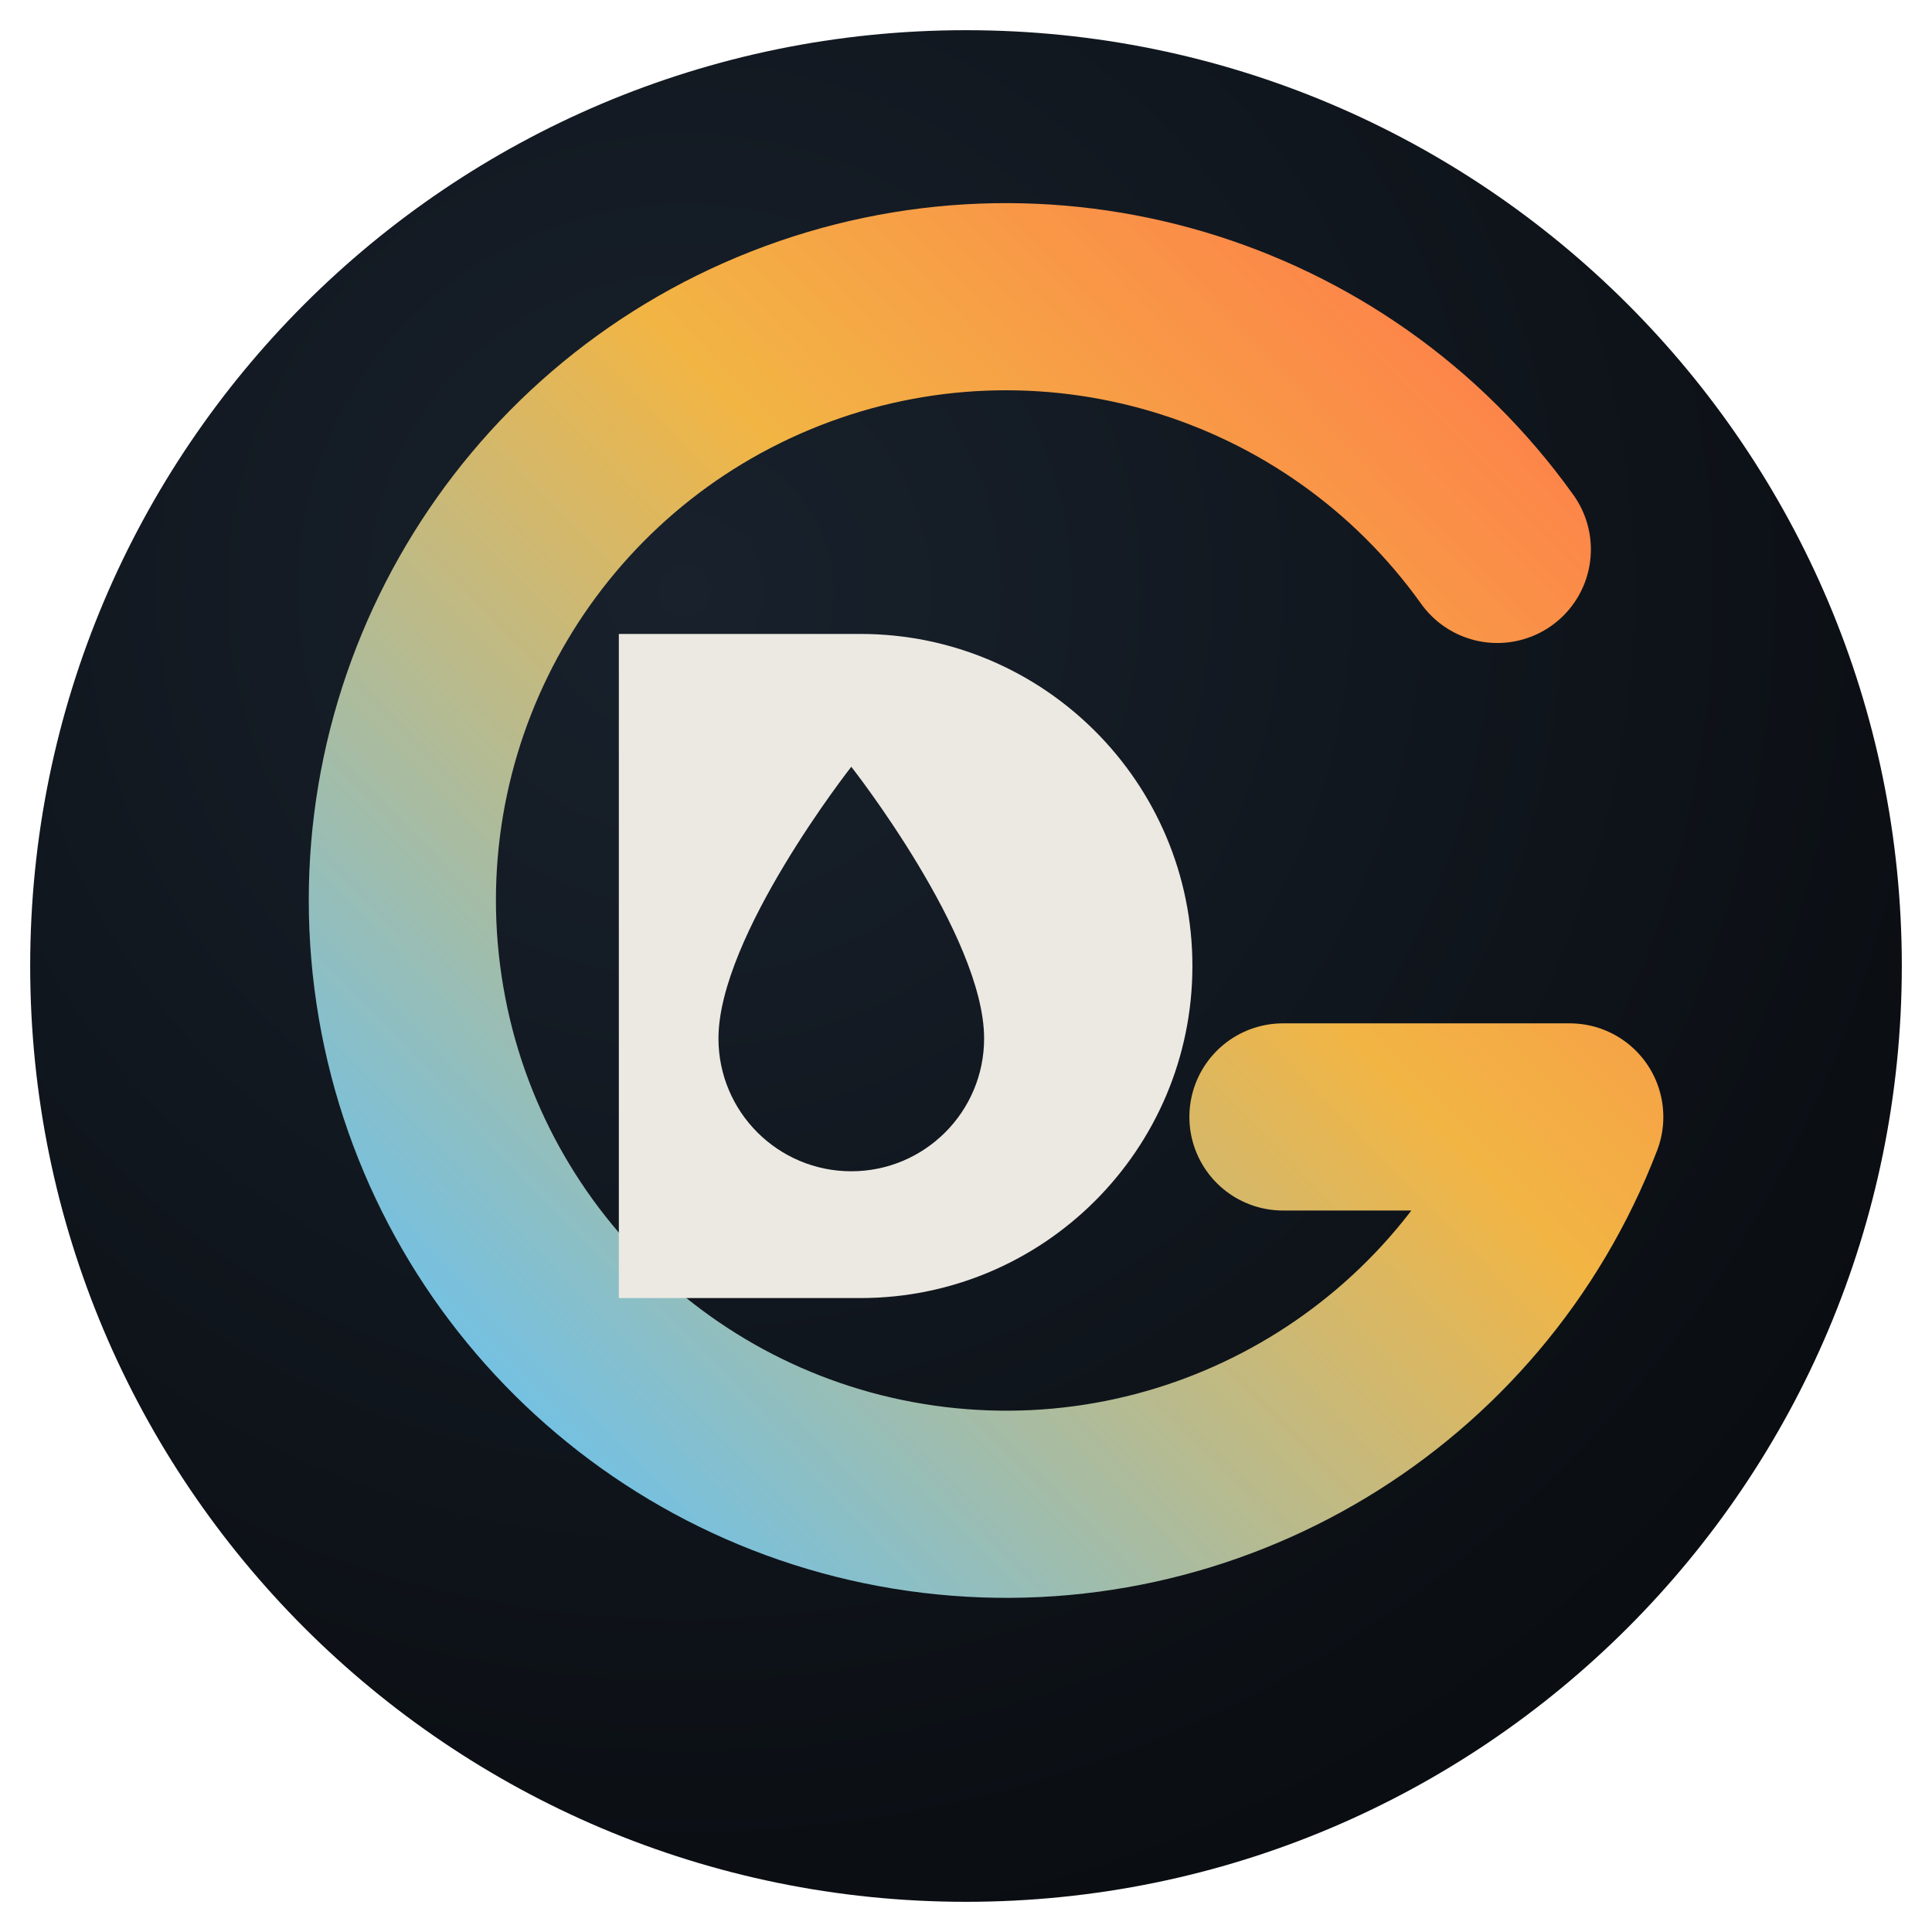
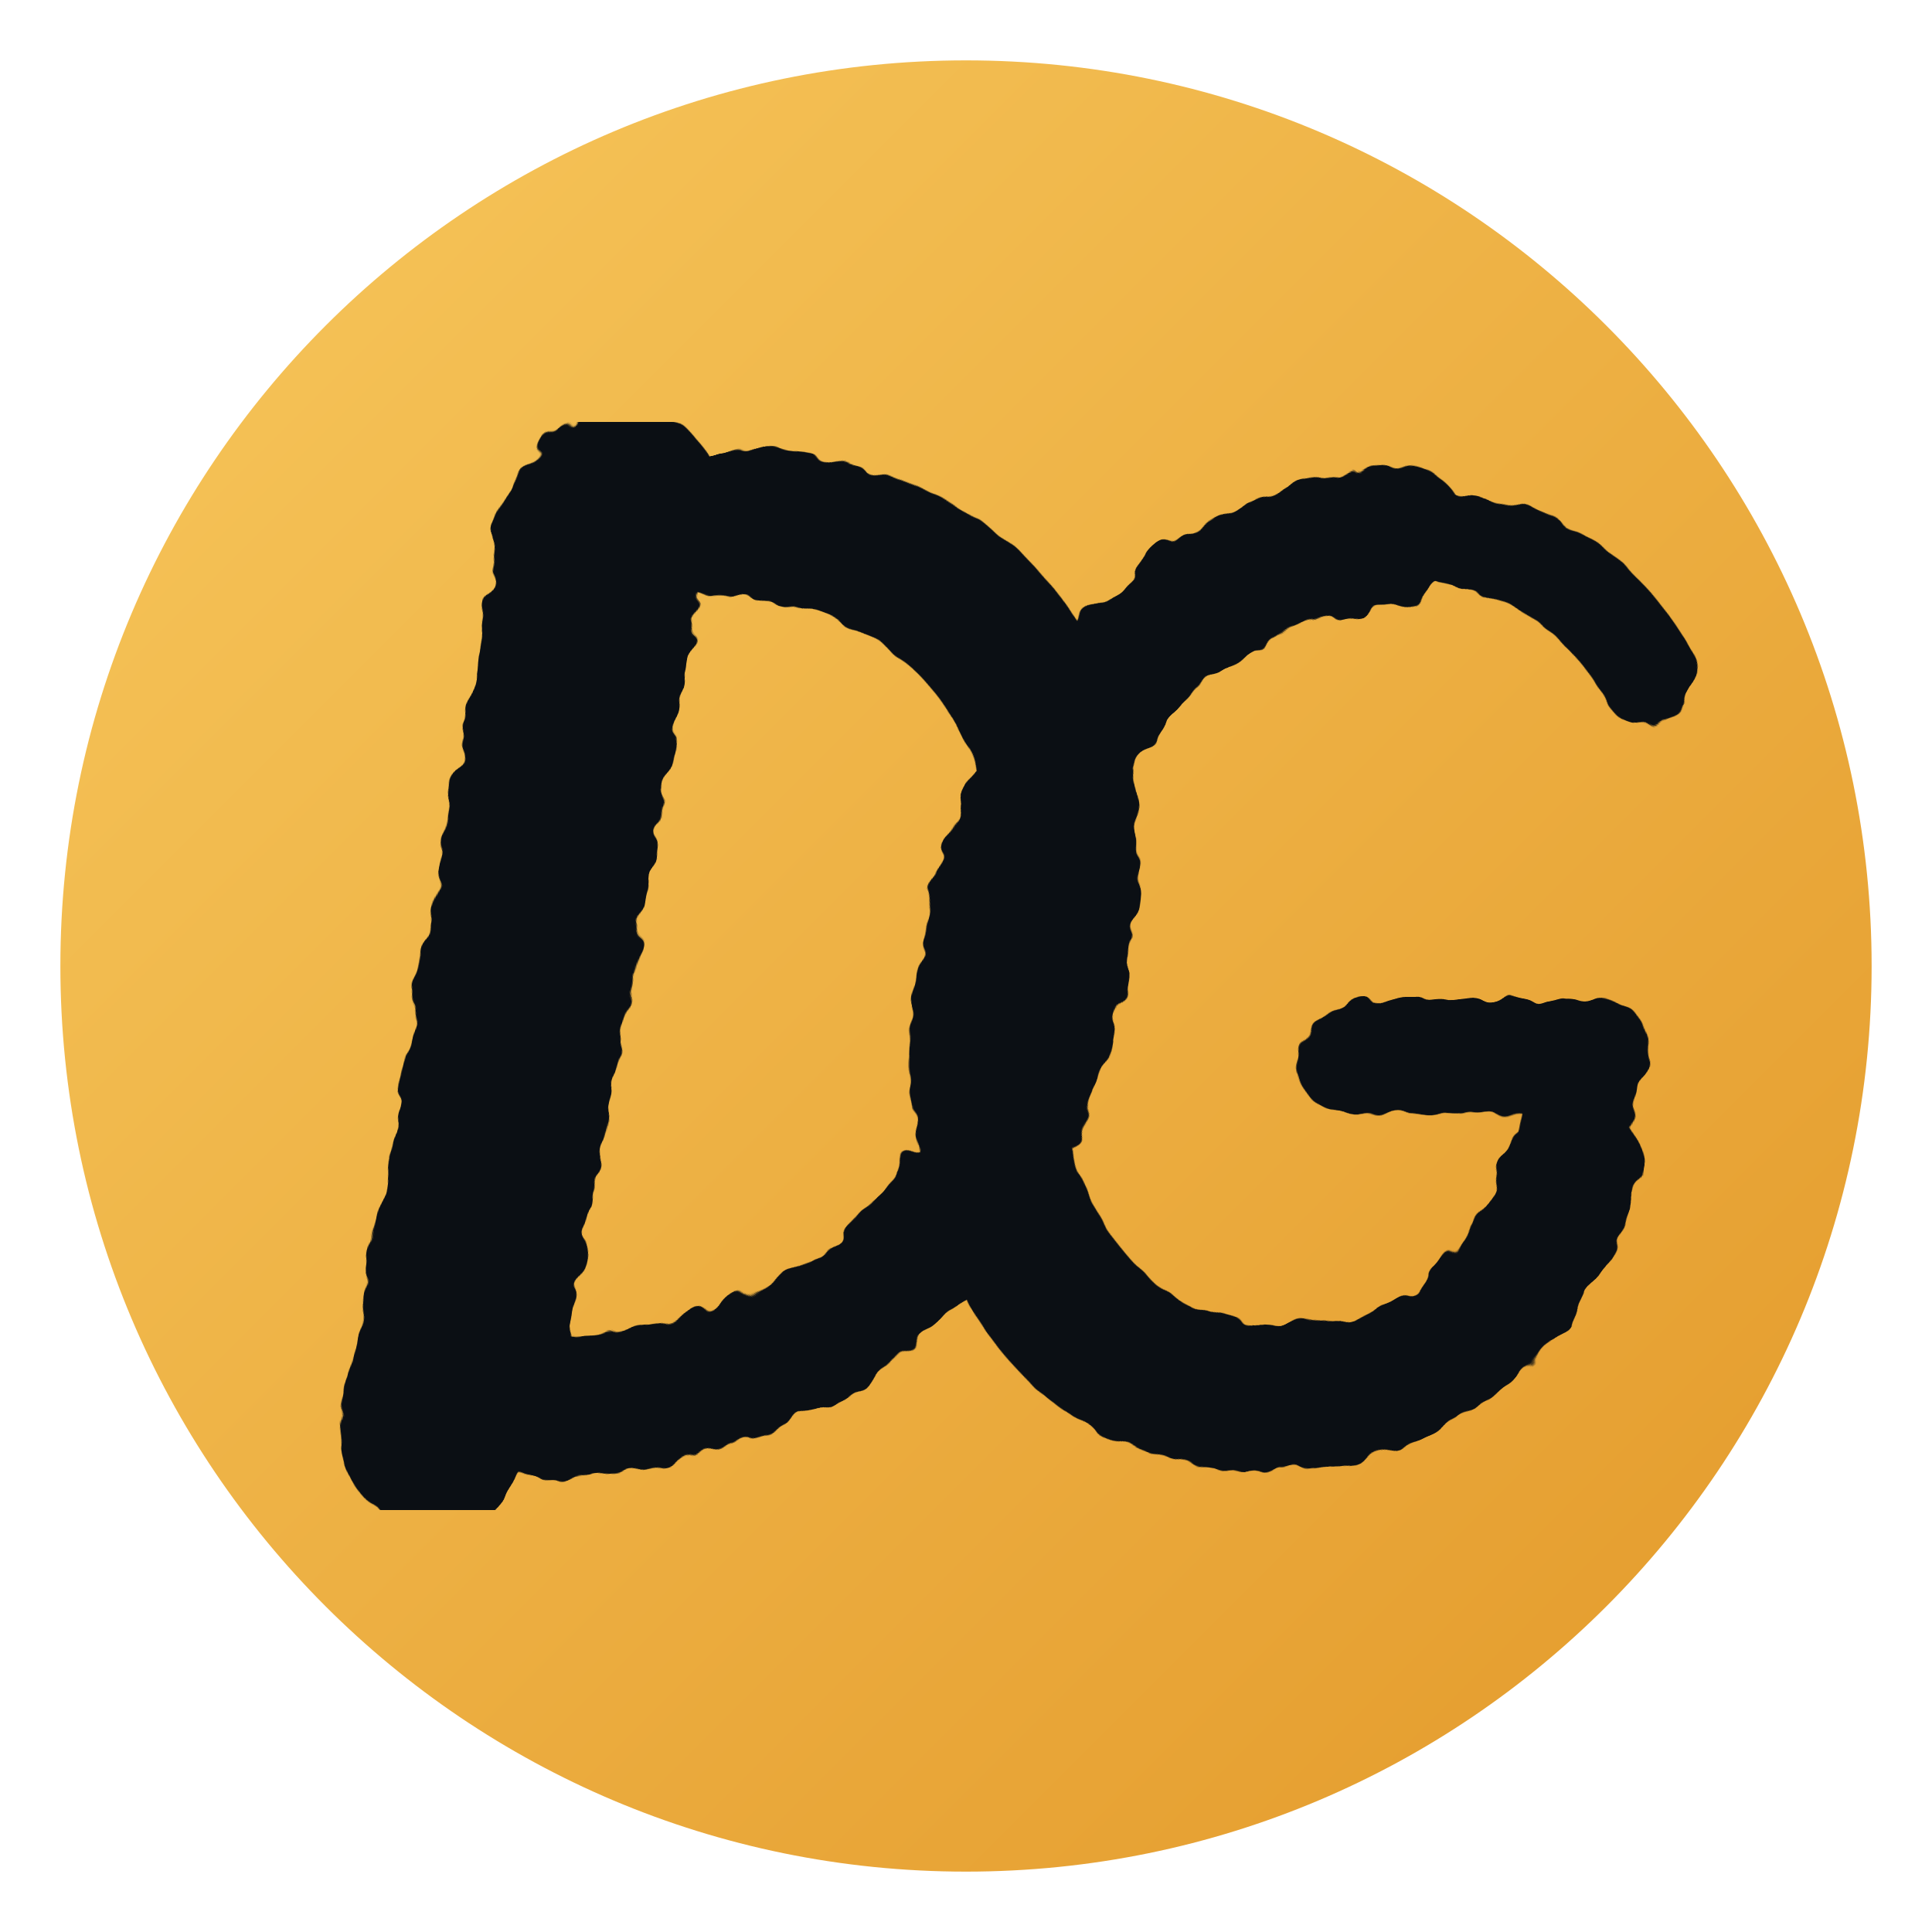
<svg xmlns="http://www.w3.org/2000/svg" viewBox="0 0 64 64">
  <defs>
-     <linearGradient id="gg" x1="0" y1="1" x2="1" y2="0">
-       <stop offset="0" stop-color="#5ec3ff" />
-       <stop offset=".6" stop-color="#f2b544" />
-       <stop offset="1" stop-color="#ff7a4a" />
+     <linearGradient id="am" x1="0" y1="0" x2="1" y2="1">
+       <stop offset="0" stop-color="#f7c75c" />
+       <stop offset="1" stop-color="#e3992a" />
    </linearGradient>
-     <radialGradient id="bg" cx=".35" cy=".3" r=".9">
-       <stop offset="0" stop-color="#18212c" />
-       <stop offset="1" stop-color="#07090c" />
-     </radialGradient>
+     <filter id="br" x="-10%" y="-10%" width="120%" height="120%">
+       <feTurbulence type="fractalNoise" baseFrequency="0.9" numOctaves="2" seed="4" />
+       <feDisplacementMap in="SourceGraphic" scale="0.8" />
+     </filter>
  </defs>
-   <circle cx="32" cy="32" r="31" fill="url(#bg)" />
-   <path d="M49.6 18.2 A20 20 0 1 0 52 37 H42.5" fill="none" stroke="url(#gg)" stroke-width="6.2" stroke-linecap="round" stroke-linejoin="round" />
-   <path fill="#ece9e2" fill-rule="evenodd" d="M20.5 21 H28.5 A11 11 0 0 1 28.5 43 H20.5 Z M28.2 25.4 C 28.2 25.4 32.6 31 32.6 34.4 A 4.4 4.4 0 0 1 23.8 34.4 C 23.8 31 28.2 25.4 28.2 25.4 Z" />
+   <circle cx="32" cy="32" r="30" fill="url(#am)" />
+   <g transform="translate(32 32) skewX(-10) translate(-30 -32)" fill="none" stroke="#0b0f14" stroke-linecap="round" stroke-linejoin="round" filter="url(#br)">
+     <path d="M15.5 17 V47" stroke-width="7" />
+     <path d="M15.5 17.5 C 26 16, 33 22, 33 32 C 33 42, 26 47.5, 15.5 46.5" stroke-width="4.8" />
+     <path d="M51 22.5 C 48.5 19, 45 17.5, 41.5 17.8" stroke-width="3" />
+     <path d="M41.5 17.8 C 34 18.6, 30.5 25, 30.8 32 C 31 40, 36 46.5, 43 46.3 C 47.5 46.2, 50.5 43.5, 51.2 39" stroke-width="4.8" />
+     <path d="M51.2 39 V35 H43.5" stroke-width="3.8" />
+   </g>
</svg>
